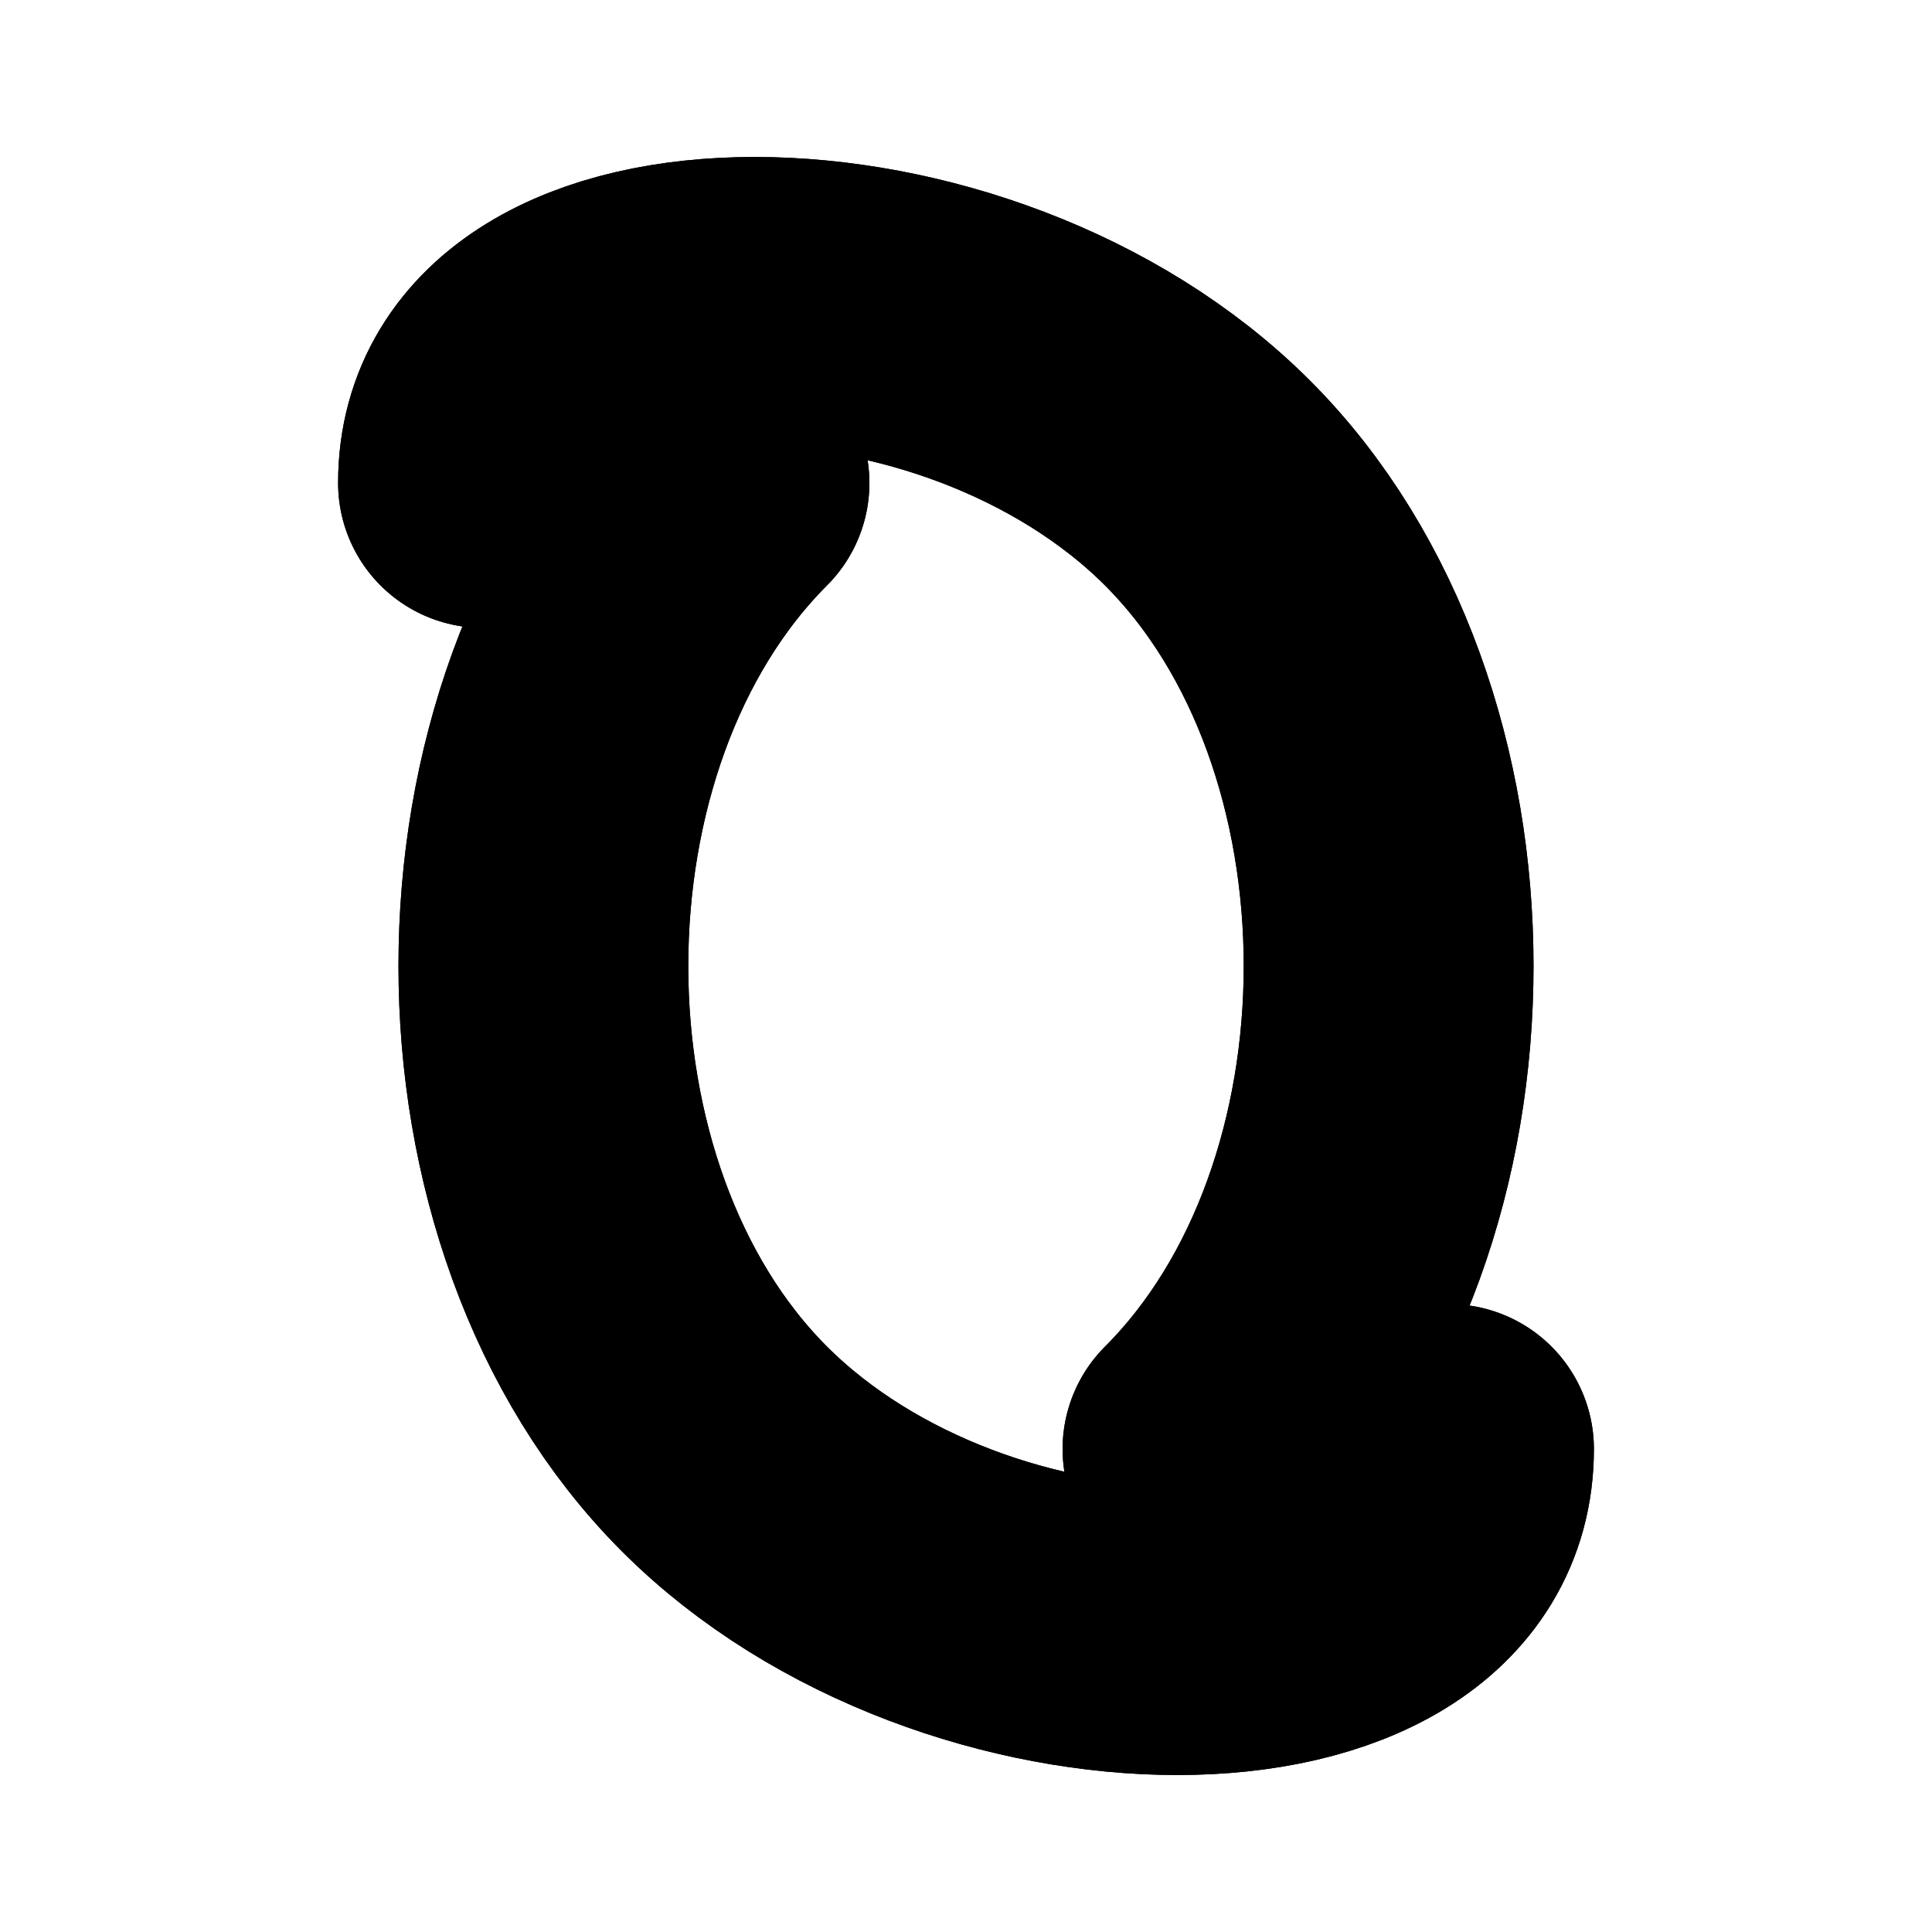
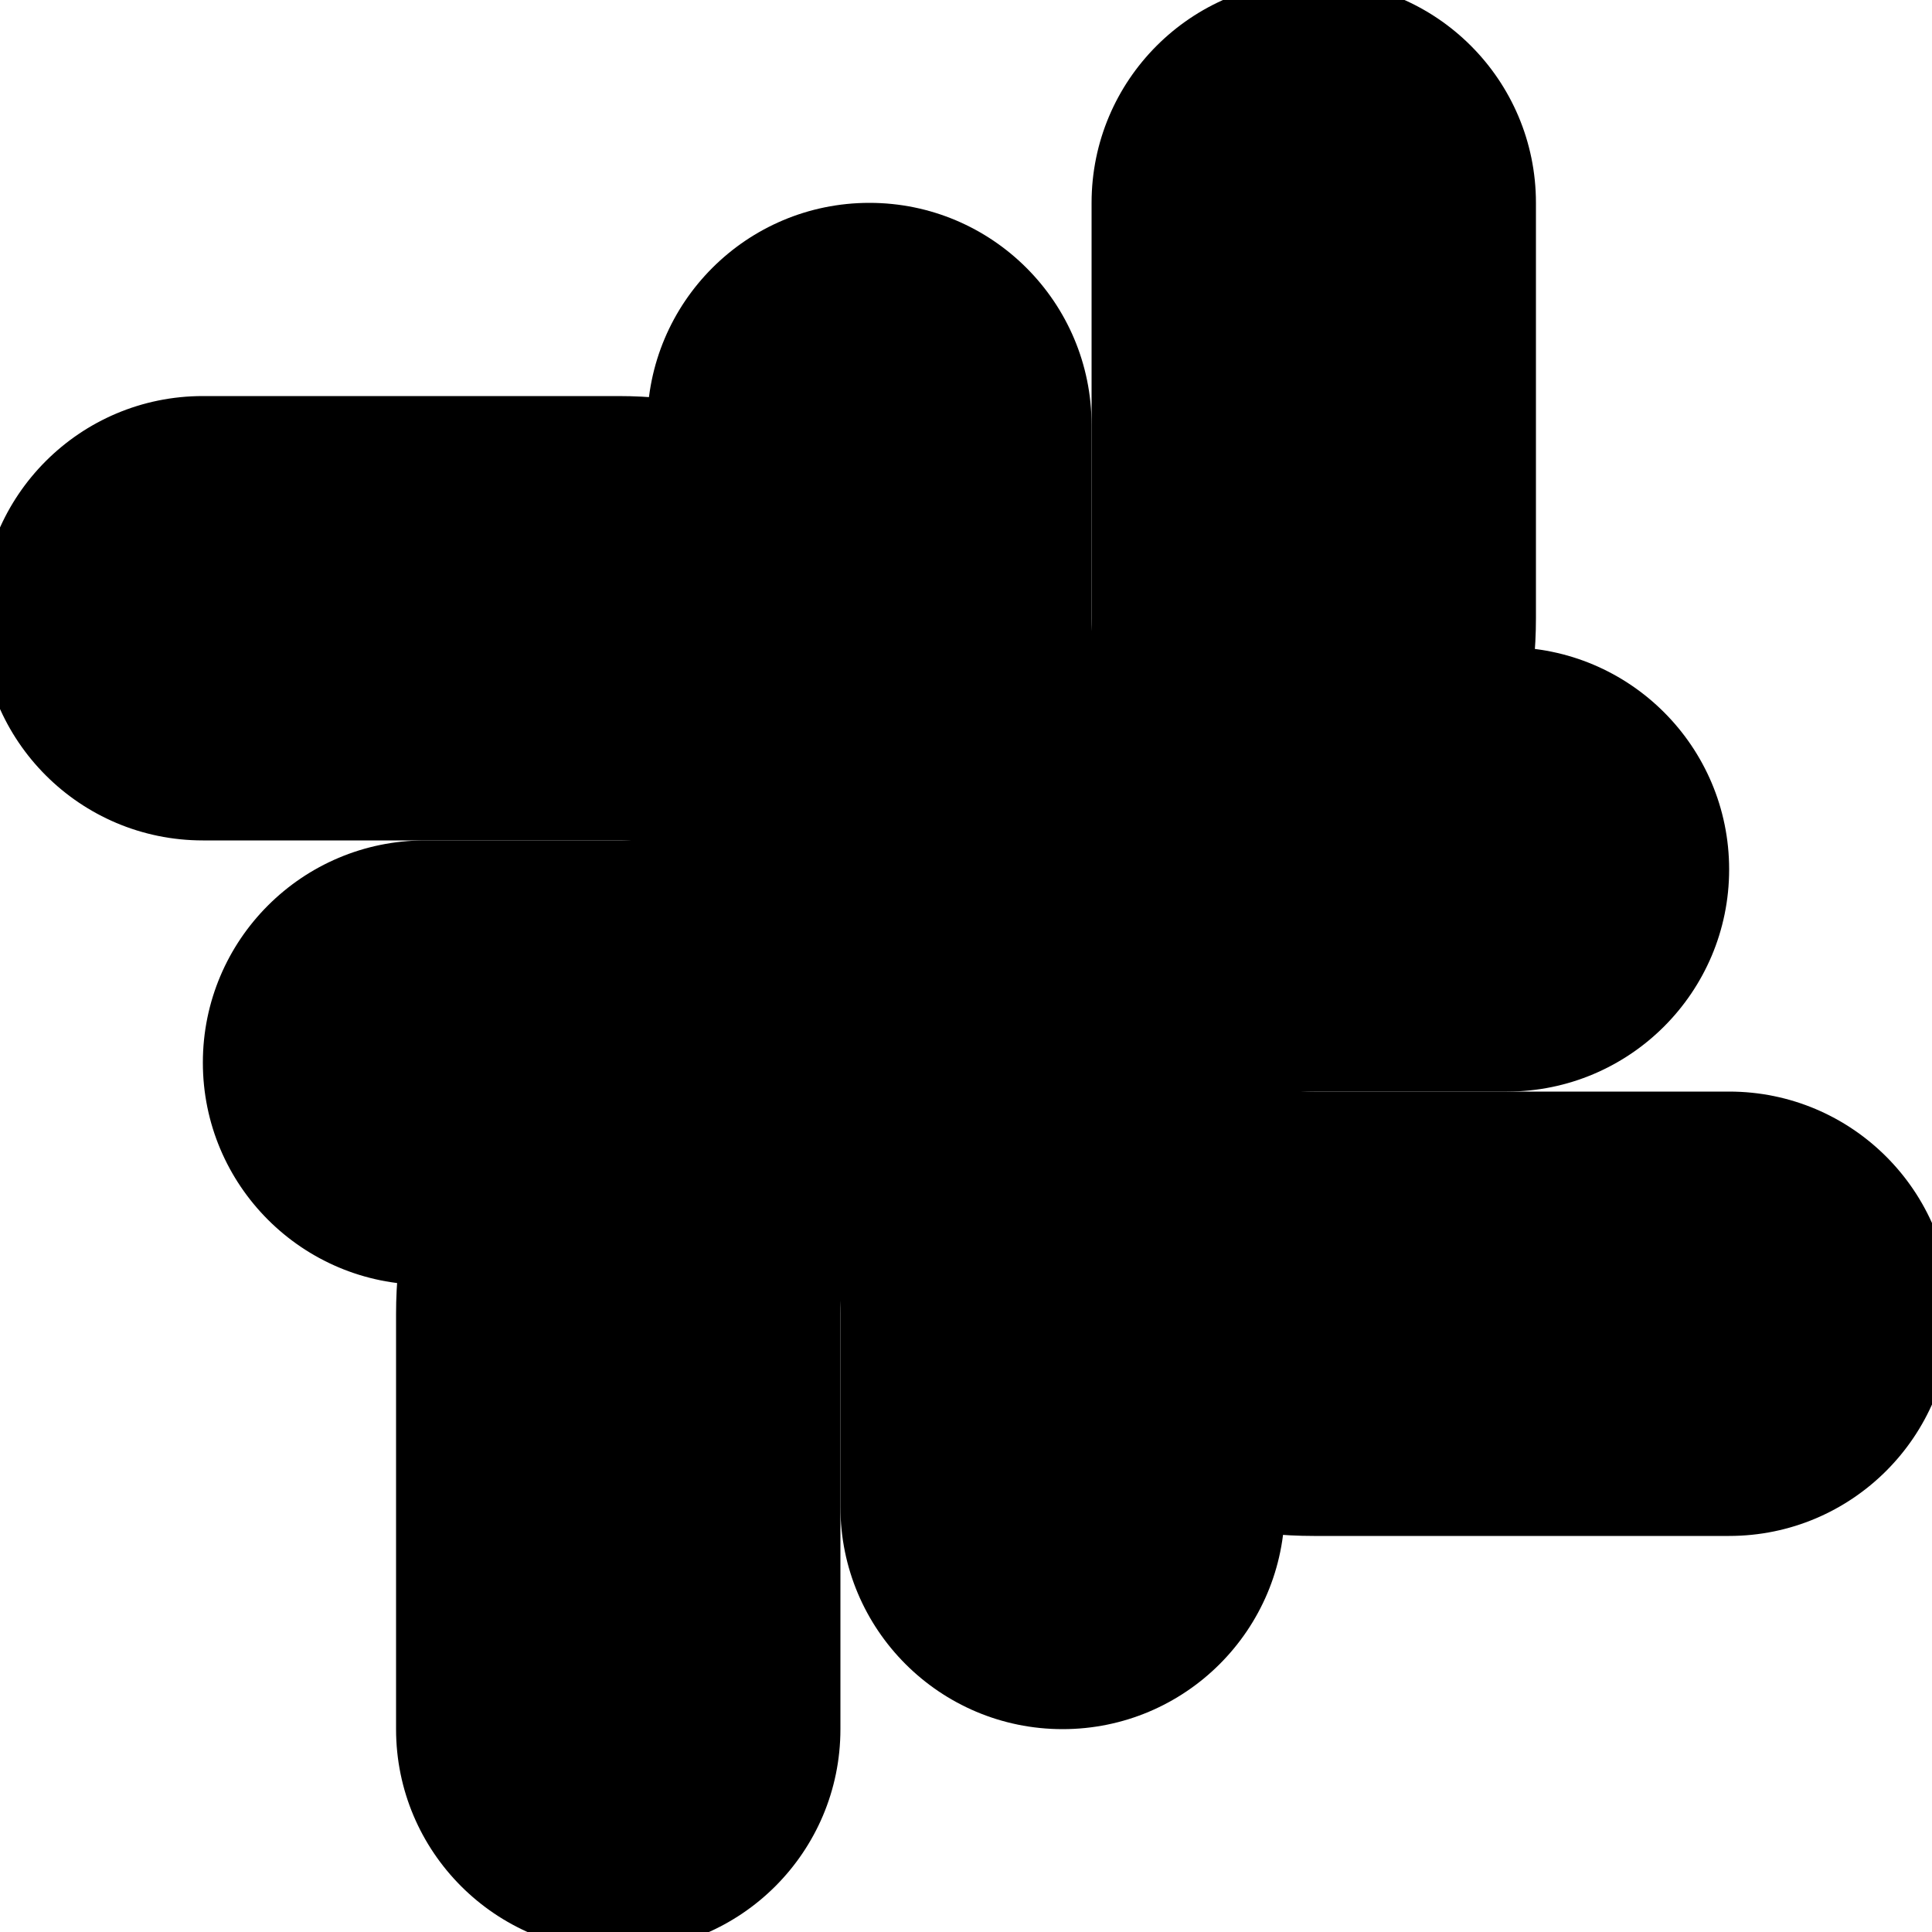
- <svg xmlns="http://www.w3.org/2000/svg" width="40" height="40" viewBox="0 0 40 40" fill="none">
-   <g transform="translate(20,20)">
-     <path d="M-10,-10 C-10,-15 0,-15 5,-10 C10,-5 10,5 5,10" stroke="currentColor" stroke-width="6" stroke-linecap="round" fill="none" />
-     <path d="M10,-10 C15,-10 15,0 10,5 C5,10 -5,10 -10,5" stroke="currentColor" stroke-width="6" stroke-linecap="round" fill="none" transform="rotate(90)" />
-     <path d="M10,10 C10,15 0,15 -5,10 C-10,5 -10,-5 -5,-10" stroke="currentColor" stroke-width="6" stroke-linecap="round" fill="none" transform="rotate(180)" />
-     <path d="M-10,10 C-15,10 -15,0 -10,-5 C-5,-10 5,-10 10,-5" stroke="currentColor" stroke-width="6" stroke-linecap="round" fill="none" transform="rotate(270)" />
-   </g>
+ <svg xmlns="http://www.w3.org/2000/svg" width="100" height="100" viewBox="0 0 100 100" fill="none">
+   <path d="M33.5 22C33.5 15.649 38.649 10.5 45 10.5C51.351 10.5 56.5 15.649 56.5 22V45C56.5 51.351 61.649 56.5 68 56.5H89.5C95.851 56.5 101 61.649 101 68C101 74.351 95.851 79.5 89.5 79.5H68C55.021 79.5 44.5 68.979 44.5 56V33.5C44.5 27.149 39.351 22 33.5 22Z" fill="black" transform="rotate(0 50 50)" />
+   <path d="M33.5 22C33.5 15.649 38.649 10.5 45 10.5C51.351 10.5 56.5 15.649 56.5 22V45C56.5 51.351 61.649 56.5 68 56.5H89.5C95.851 56.5 101 61.649 101 68C101 74.351 95.851 79.5 89.5 79.5H68C55.021 79.5 44.5 68.979 44.5 56V33.5C44.5 27.149 39.351 22 33.5 22Z" fill="black" transform="rotate(90 50 50)" />
+   <path d="M33.5 22C33.5 15.649 38.649 10.5 45 10.5C51.351 10.5 56.5 15.649 56.5 22V45C56.5 51.351 61.649 56.5 68 56.5H89.5C95.851 56.5 101 61.649 101 68C101 74.351 95.851 79.5 89.5 79.5H68C55.021 79.5 44.5 68.979 44.5 56V33.5C44.5 27.149 39.351 22 33.5 22Z" fill="black" transform="rotate(180 50 50)" />
+   <path d="M33.5 22C33.5 15.649 38.649 10.5 45 10.5C51.351 10.5 56.5 15.649 56.5 22V45C56.5 51.351 61.649 56.5 68 56.5H89.5C95.851 56.5 101 61.649 101 68C101 74.351 95.851 79.5 89.5 79.5H68C55.021 79.5 44.5 68.979 44.5 56V33.5C44.5 27.149 39.351 22 33.5 22Z" fill="black" transform="rotate(270 50 50)" />
</svg>
